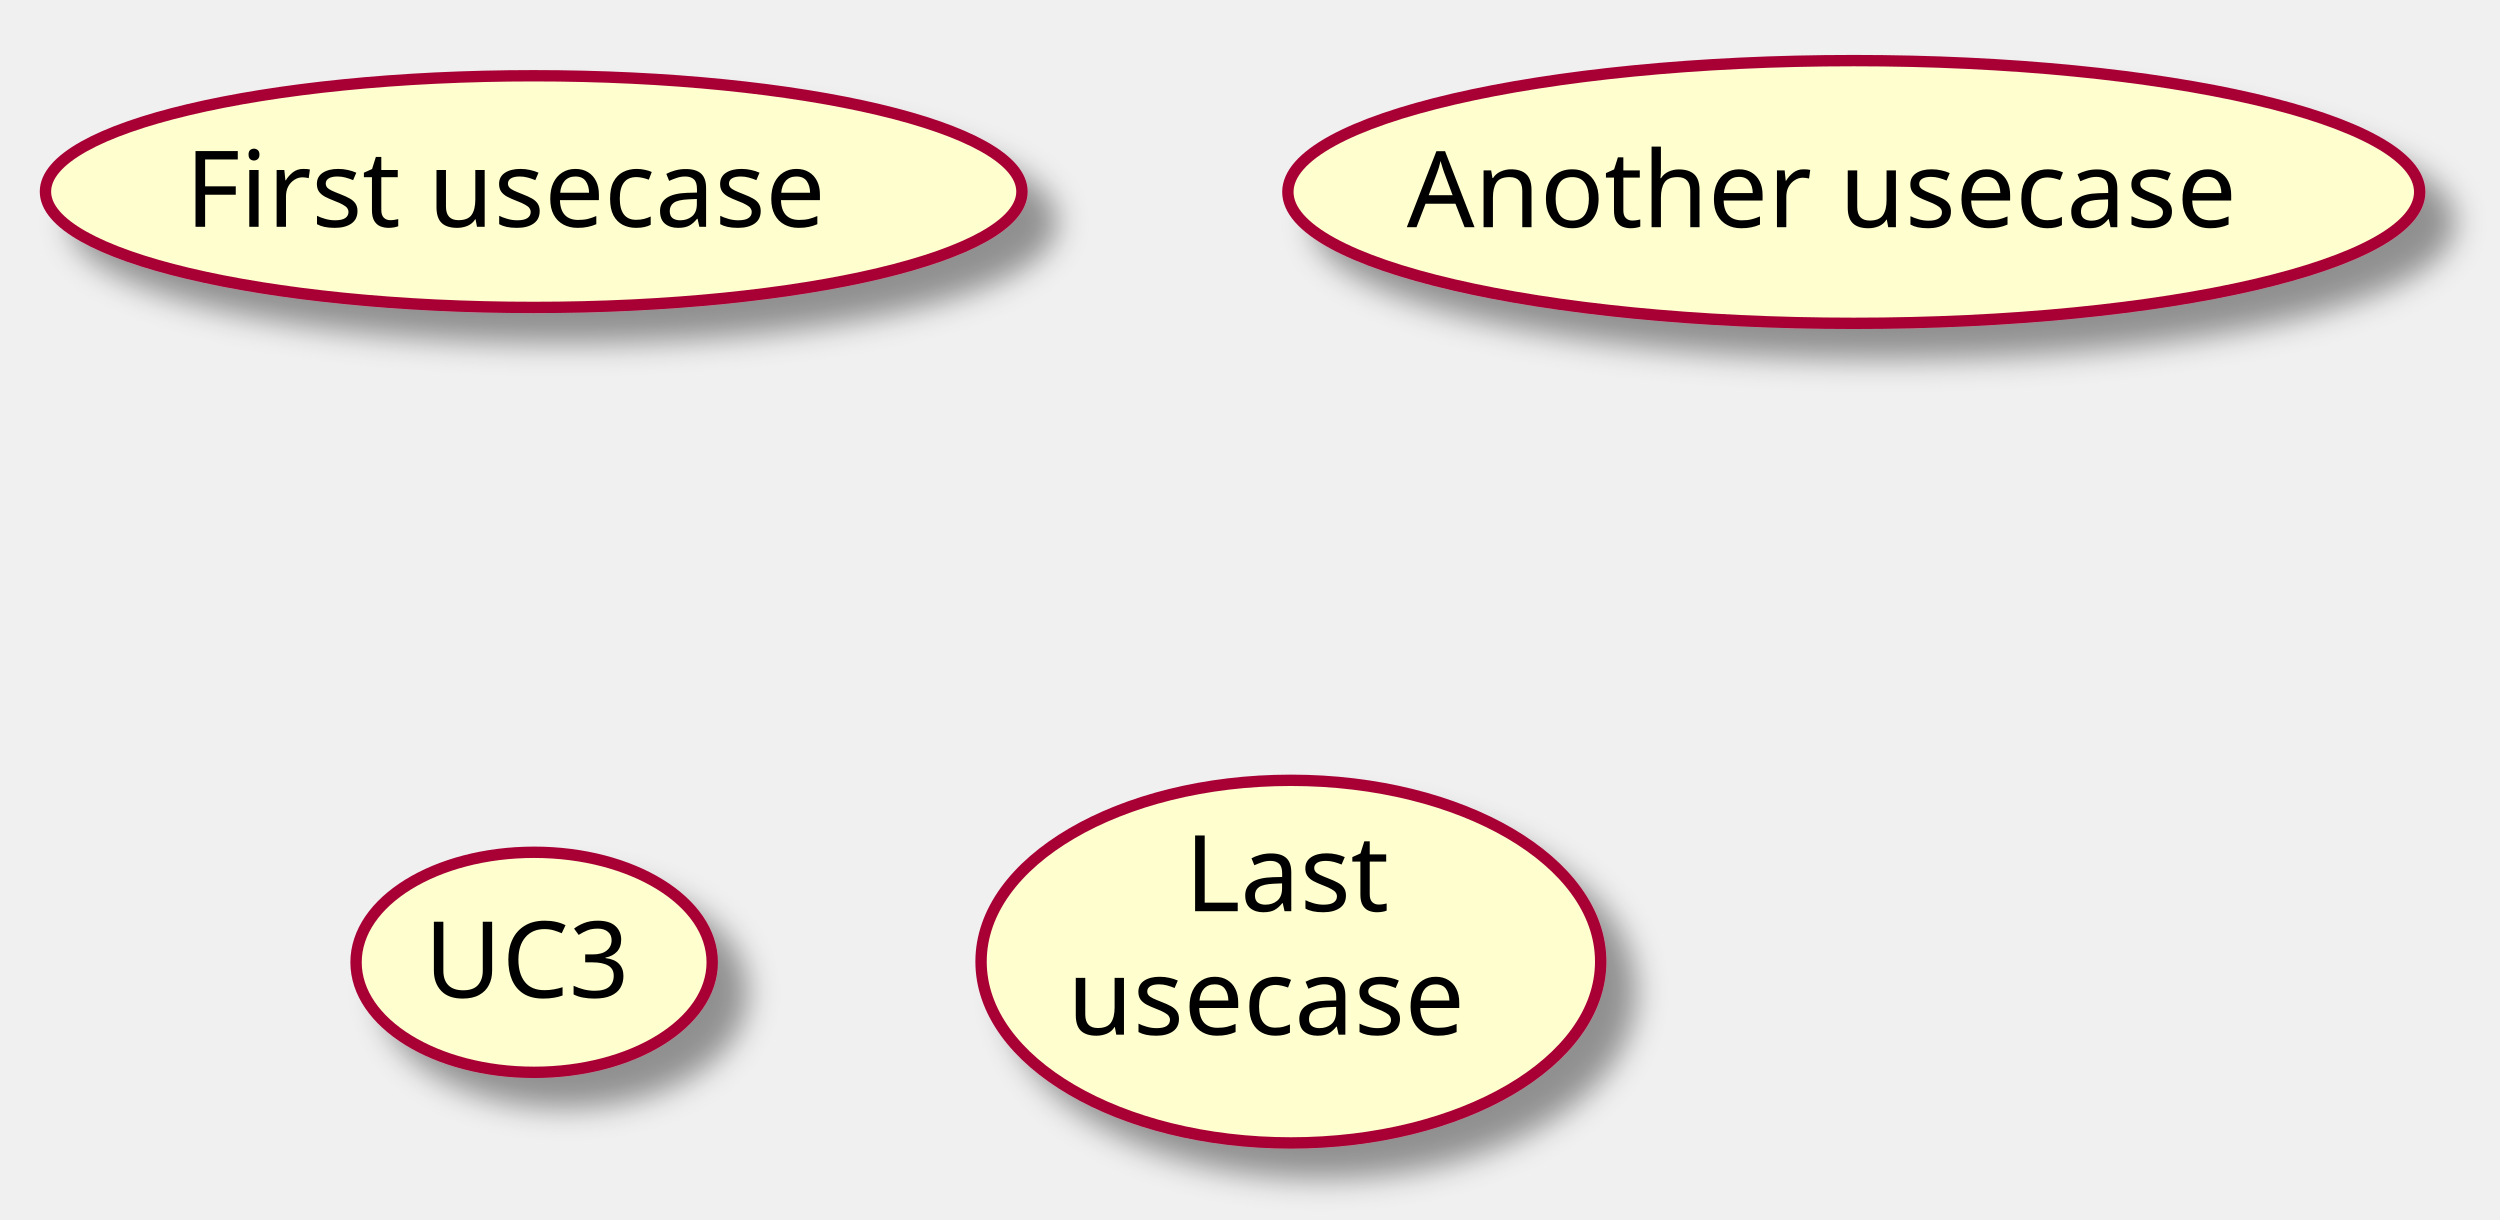
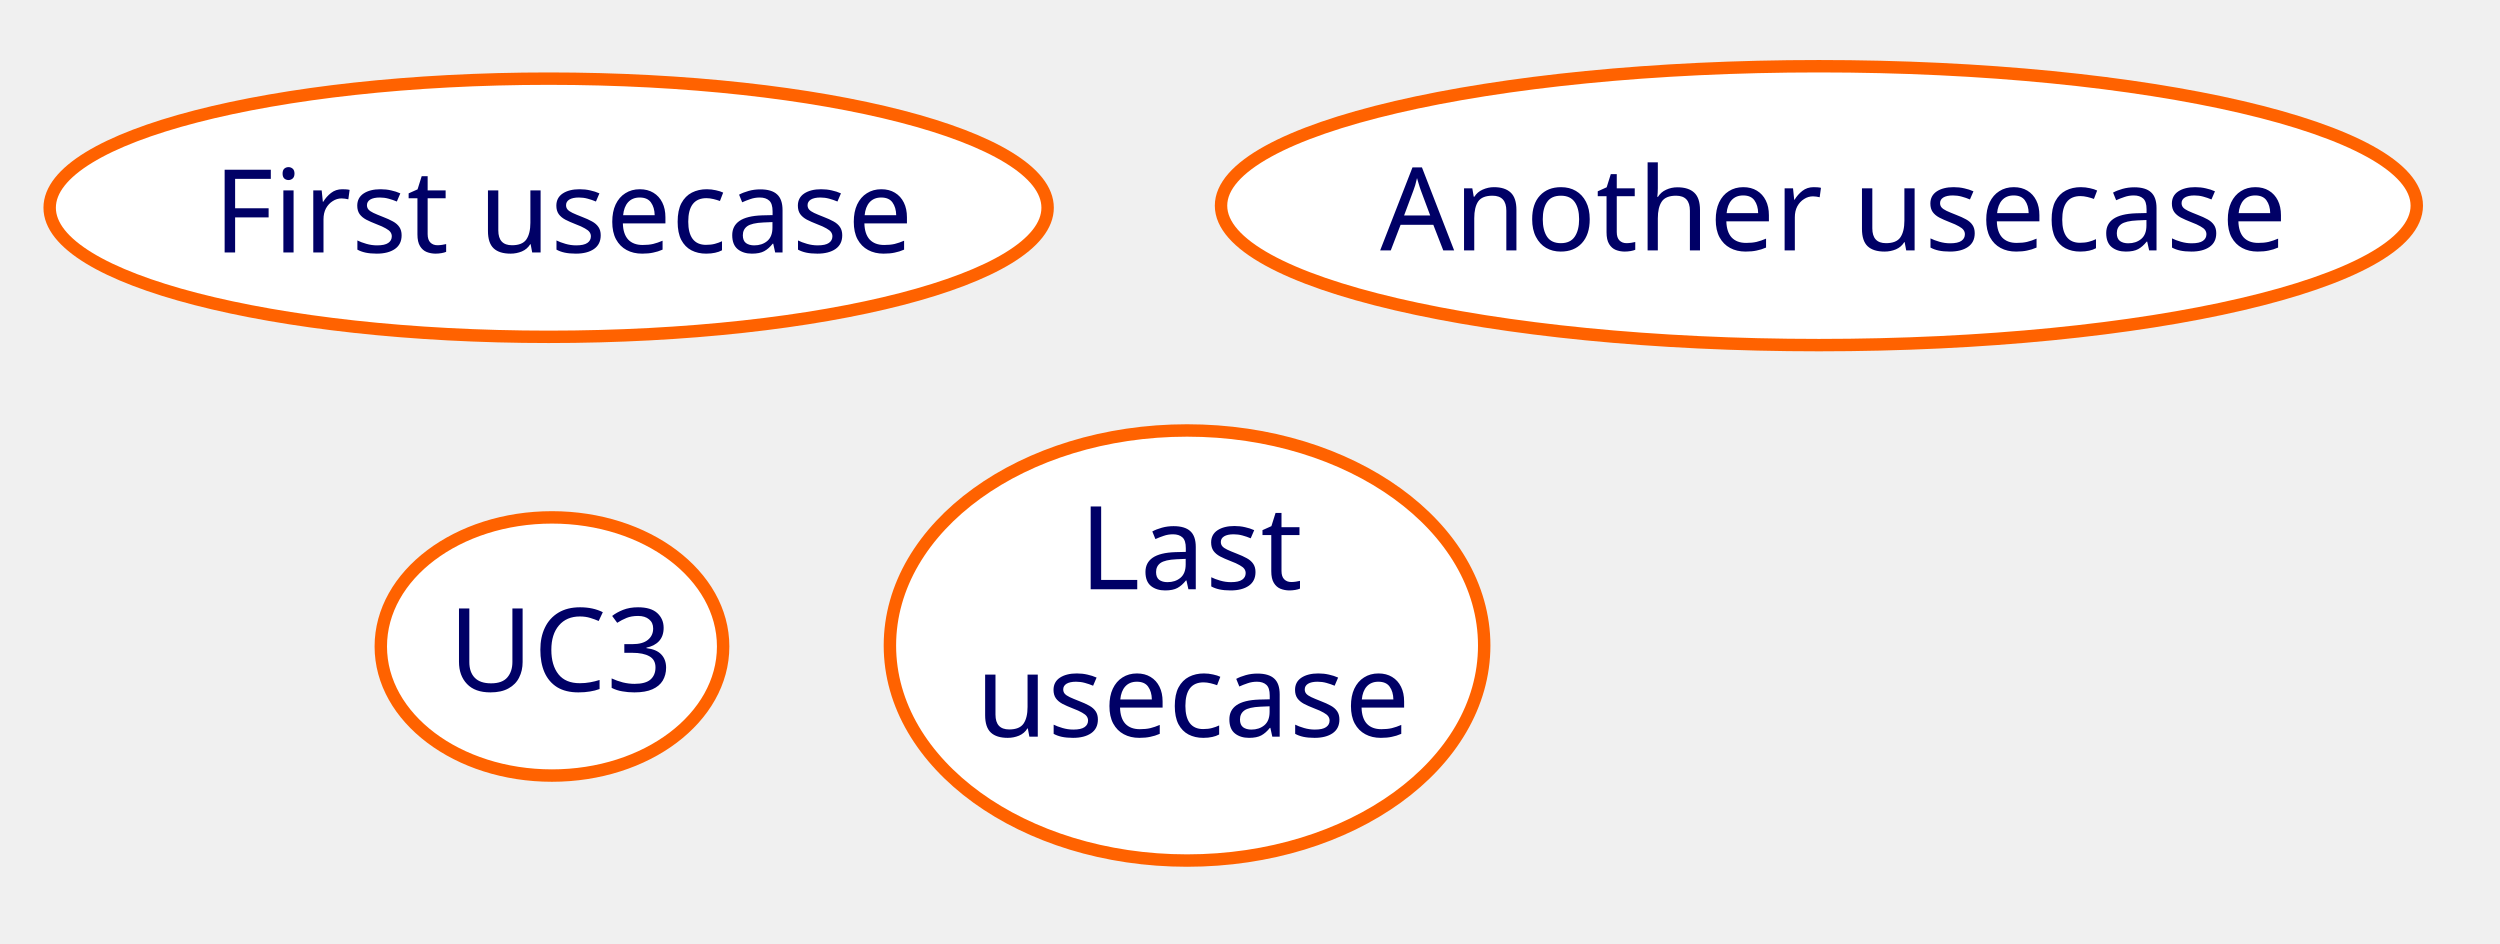
- <svg xmlns="http://www.w3.org/2000/svg" contentScriptType="application/ecmascript" contentStyleType="text/css" height="161px" preserveAspectRatio="none" style="width:330px;height:161px;" version="1.1" viewBox="0 0 330 161" width="330px" zoomAndPan="magnify">
-   <defs>
-     <filter height="300%" id="f14mj5c6otftk3" width="300%" x="-1" y="-1">
-       <feGaussianBlur result="blurOut" stdDeviation="2.0" />
-       <feColorMatrix in="blurOut" result="blurOut2" type="matrix" values="0 0 0 0 0 0 0 0 0 0 0 0 0 0 0 0 0 0 .4 0" />
-       <feOffset dx="4.0" dy="4.0" in="blurOut2" result="blurOut3" />
-       <feBlend in="SourceGraphic" in2="blurOut3" mode="normal" />
-     </filter>
-   </defs>
+ <svg xmlns="http://www.w3.org/2000/svg" contentScriptType="application/ecmascript" contentStyleType="text/css" height="114px" preserveAspectRatio="none" style="width:302px;height:114px;" version="1.1" viewBox="0 0 302 114" width="302px" zoomAndPan="magnify">
+   <defs />
  <g>
-     <ellipse cx="70.449" cy="25.29" fill="#FEFECE" filter="url(#f14mj5c6otftk3)" rx="64.449" ry="15.29" style="stroke: #A80036; stroke-width: 1.5;" />
-     <text fill="#000000" font-family="sans-serif" font-size="14" lengthAdjust="spacingAndGlyphs" textLength="92" x="24.449" y="29.938">First usecase</text>
-     <ellipse cx="244.7" cy="25.34" fill="#FEFECE" filter="url(#f14mj5c6otftk3)" rx="74.7" ry="17.34" style="stroke: #A80036; stroke-width: 1.5;" />
-     <text fill="#000000" font-family="sans-serif" font-size="14" lengthAdjust="spacingAndGlyphs" textLength="118" x="185.7" y="29.988">Another usecase</text>
-     <ellipse cx="70.506" cy="127.024" fill="#FEFECE" filter="url(#f14mj5c6otftk3)" rx="23.506" ry="14.524" style="stroke: #A80036; stroke-width: 1.5;" />
-     <text fill="#000000" font-family="sans-serif" font-size="14" lengthAdjust="spacingAndGlyphs" textLength="29" x="56.006" y="131.672">UC3</text>
-     <ellipse cx="170.395" cy="126.934" fill="#FEFECE" filter="url(#f14mj5c6otftk3)" rx="40.895" ry="23.934" style="stroke: #A80036; stroke-width: 1.5;" />
-     <text fill="#000000" font-family="sans-serif" font-size="14" lengthAdjust="spacingAndGlyphs" textLength="28" x="156.395" y="120.278">Last</text>
-     <text fill="#000000" font-family="sans-serif" font-size="14" lengthAdjust="spacingAndGlyphs" textLength="59" x="140.895" y="136.575">usecase</text>
+     <ellipse cx="66.276" cy="25.095" fill="#FFFFFF" rx="60.276" ry="15.595" style="stroke: #FF6200; stroke-width: 1.5;" />
+     <text fill="#000066" font-family="ING Me" font-size="14" lengthAdjust="spacingAndGlyphs" textLength="81" x="25.776" y="30.501">First usecase</text>
+     <ellipse cx="219.724" cy="24.845" fill="#FFFFFF" rx="72.224" ry="16.845" style="stroke: #FF6200; stroke-width: 1.5;" />
+     <text fill="#000066" font-family="ING Me" font-size="14" lengthAdjust="spacingAndGlyphs" textLength="106" x="166.724" y="30.251">Another usecase</text>
+     <ellipse cx="66.678" cy="78.095" fill="#FFFFFF" rx="20.678" ry="15.595" style="stroke: #FF6200; stroke-width: 1.5;" />
+     <text fill="#000066" font-family="ING Me" font-size="14" lengthAdjust="spacingAndGlyphs" textLength="25" x="54.178" y="83.501">UC3</text>
+     <ellipse cx="143.396" cy="77.978" fill="#FFFFFF" rx="35.896" ry="25.978" style="stroke: #FF6200; stroke-width: 1.5;" />
+     <text fill="#000066" font-family="ING Me" font-size="14" lengthAdjust="spacingAndGlyphs" textLength="26" x="130.396" y="71.183">Last</text>
+     <text fill="#000066" font-family="ING Me" font-size="14" lengthAdjust="spacingAndGlyphs" textLength="51" x="117.896" y="88.995">usecase</text>
  </g>
</svg>
